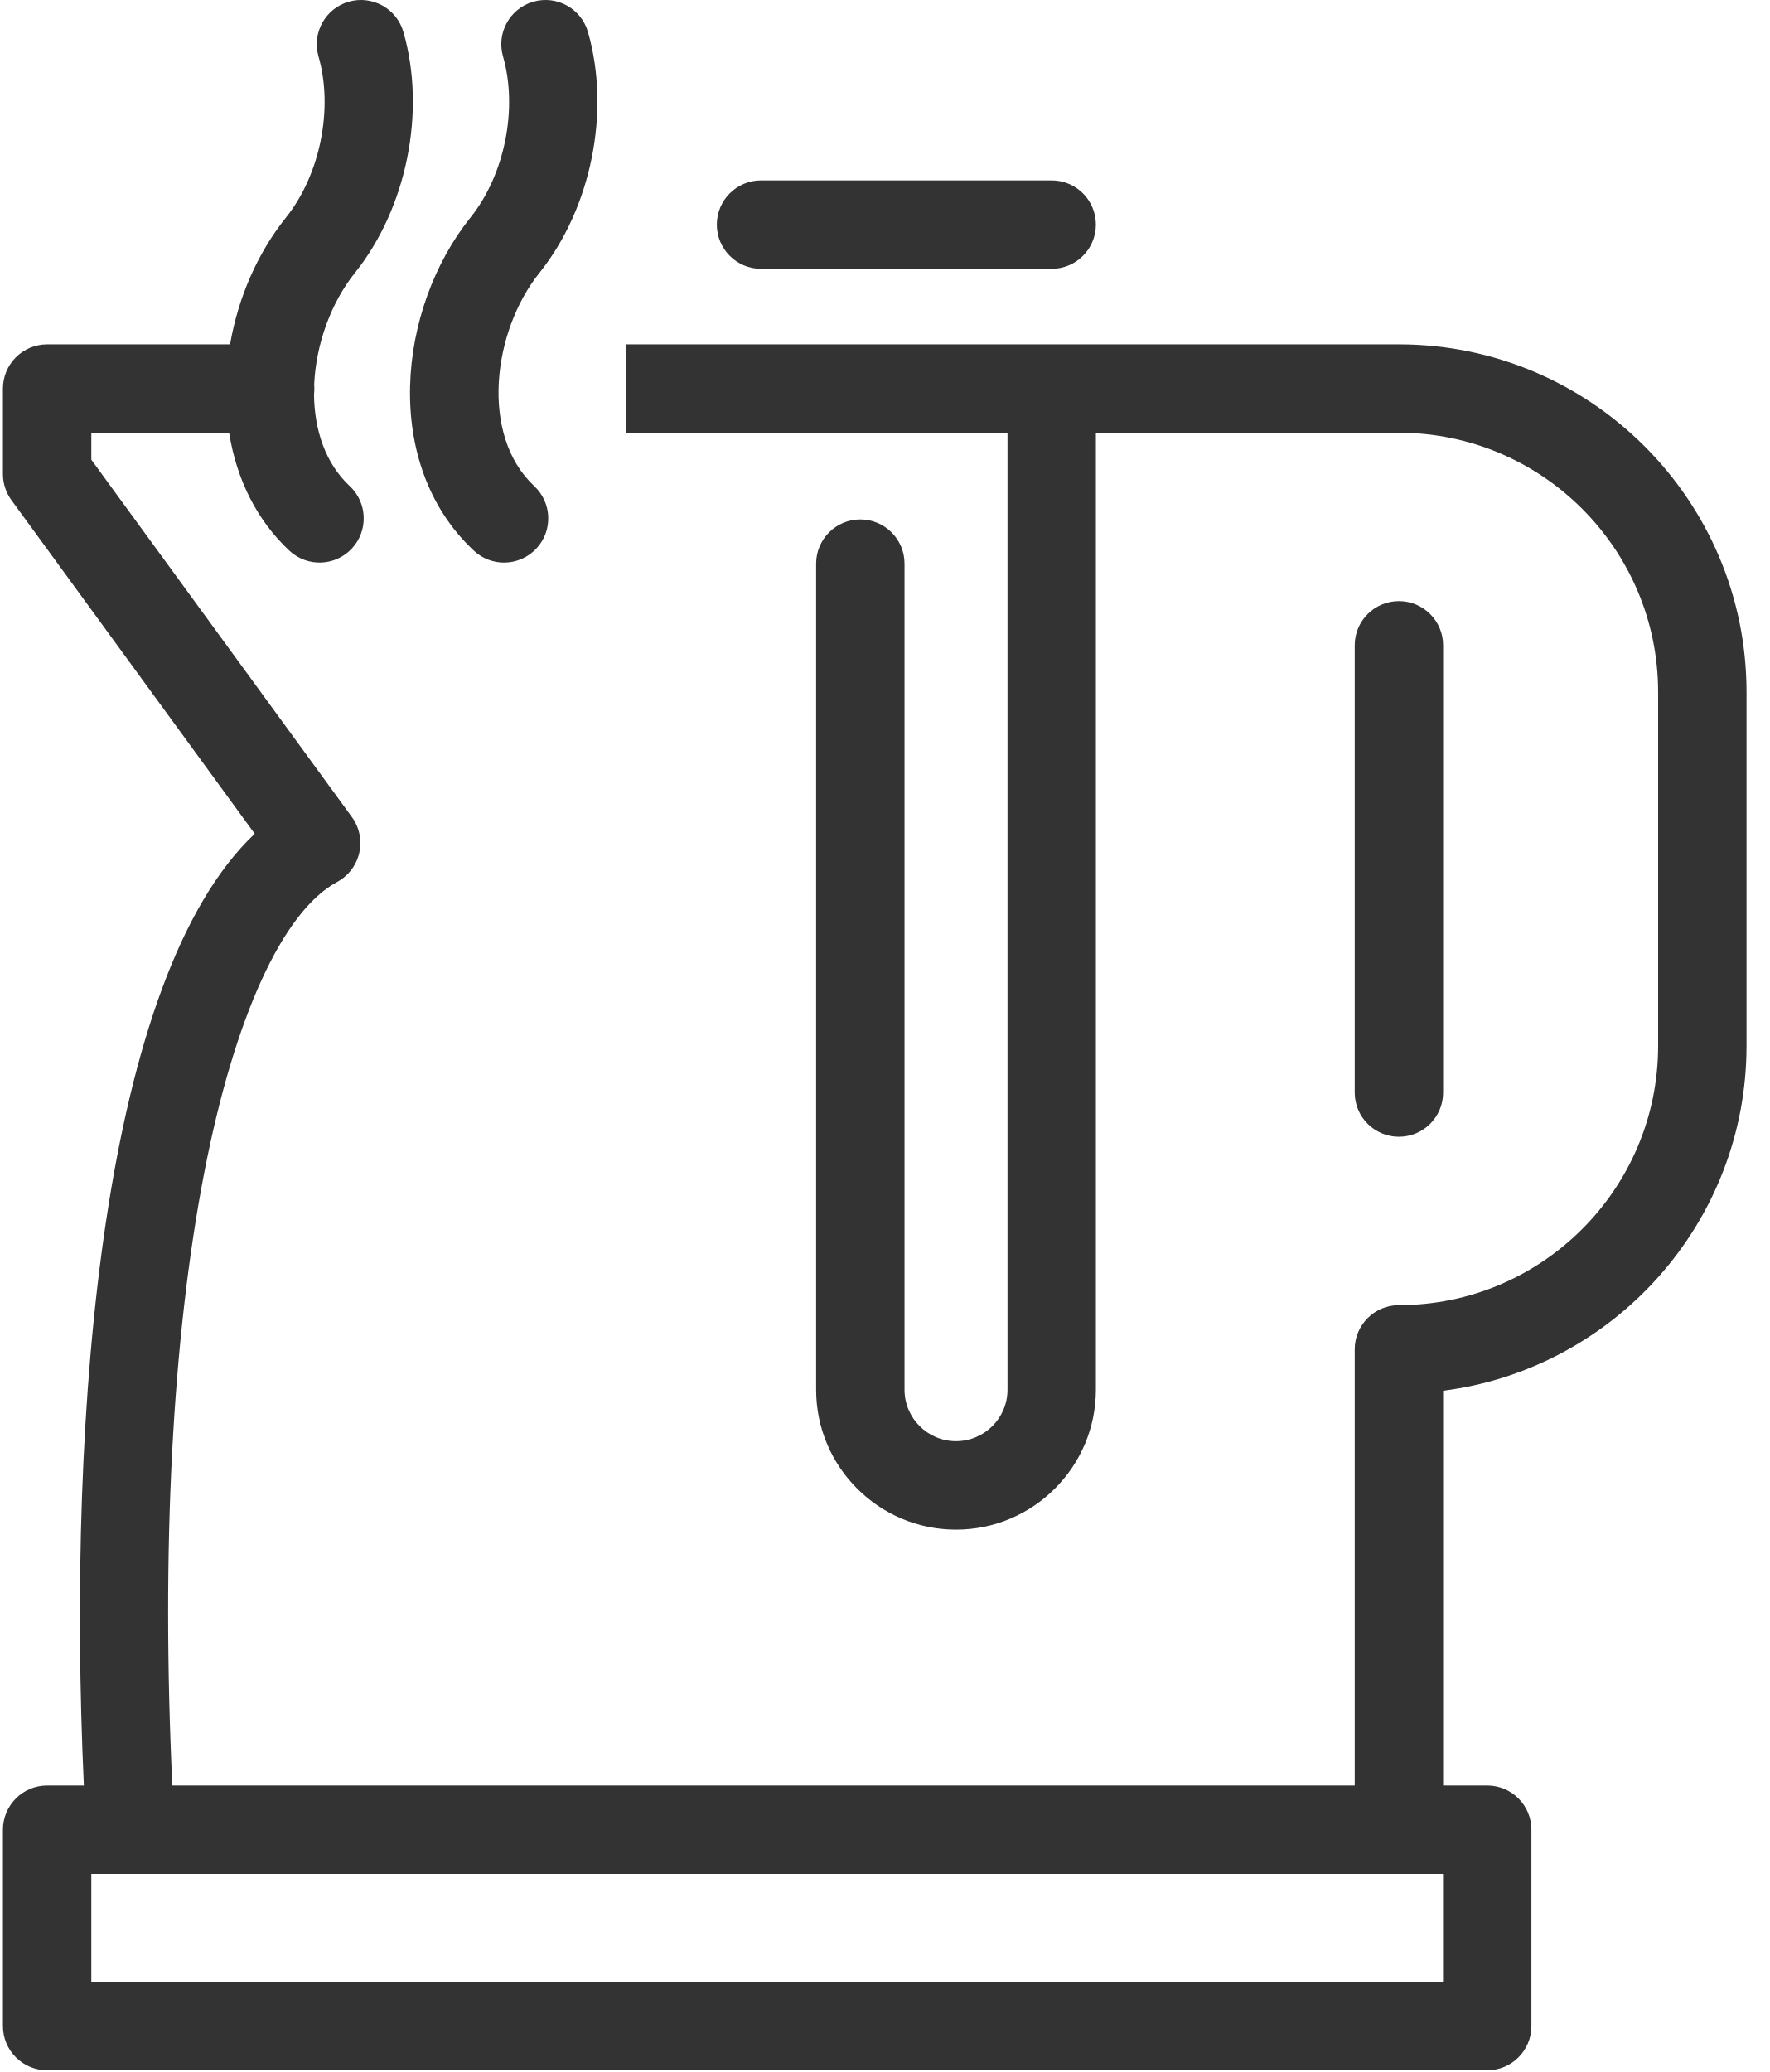
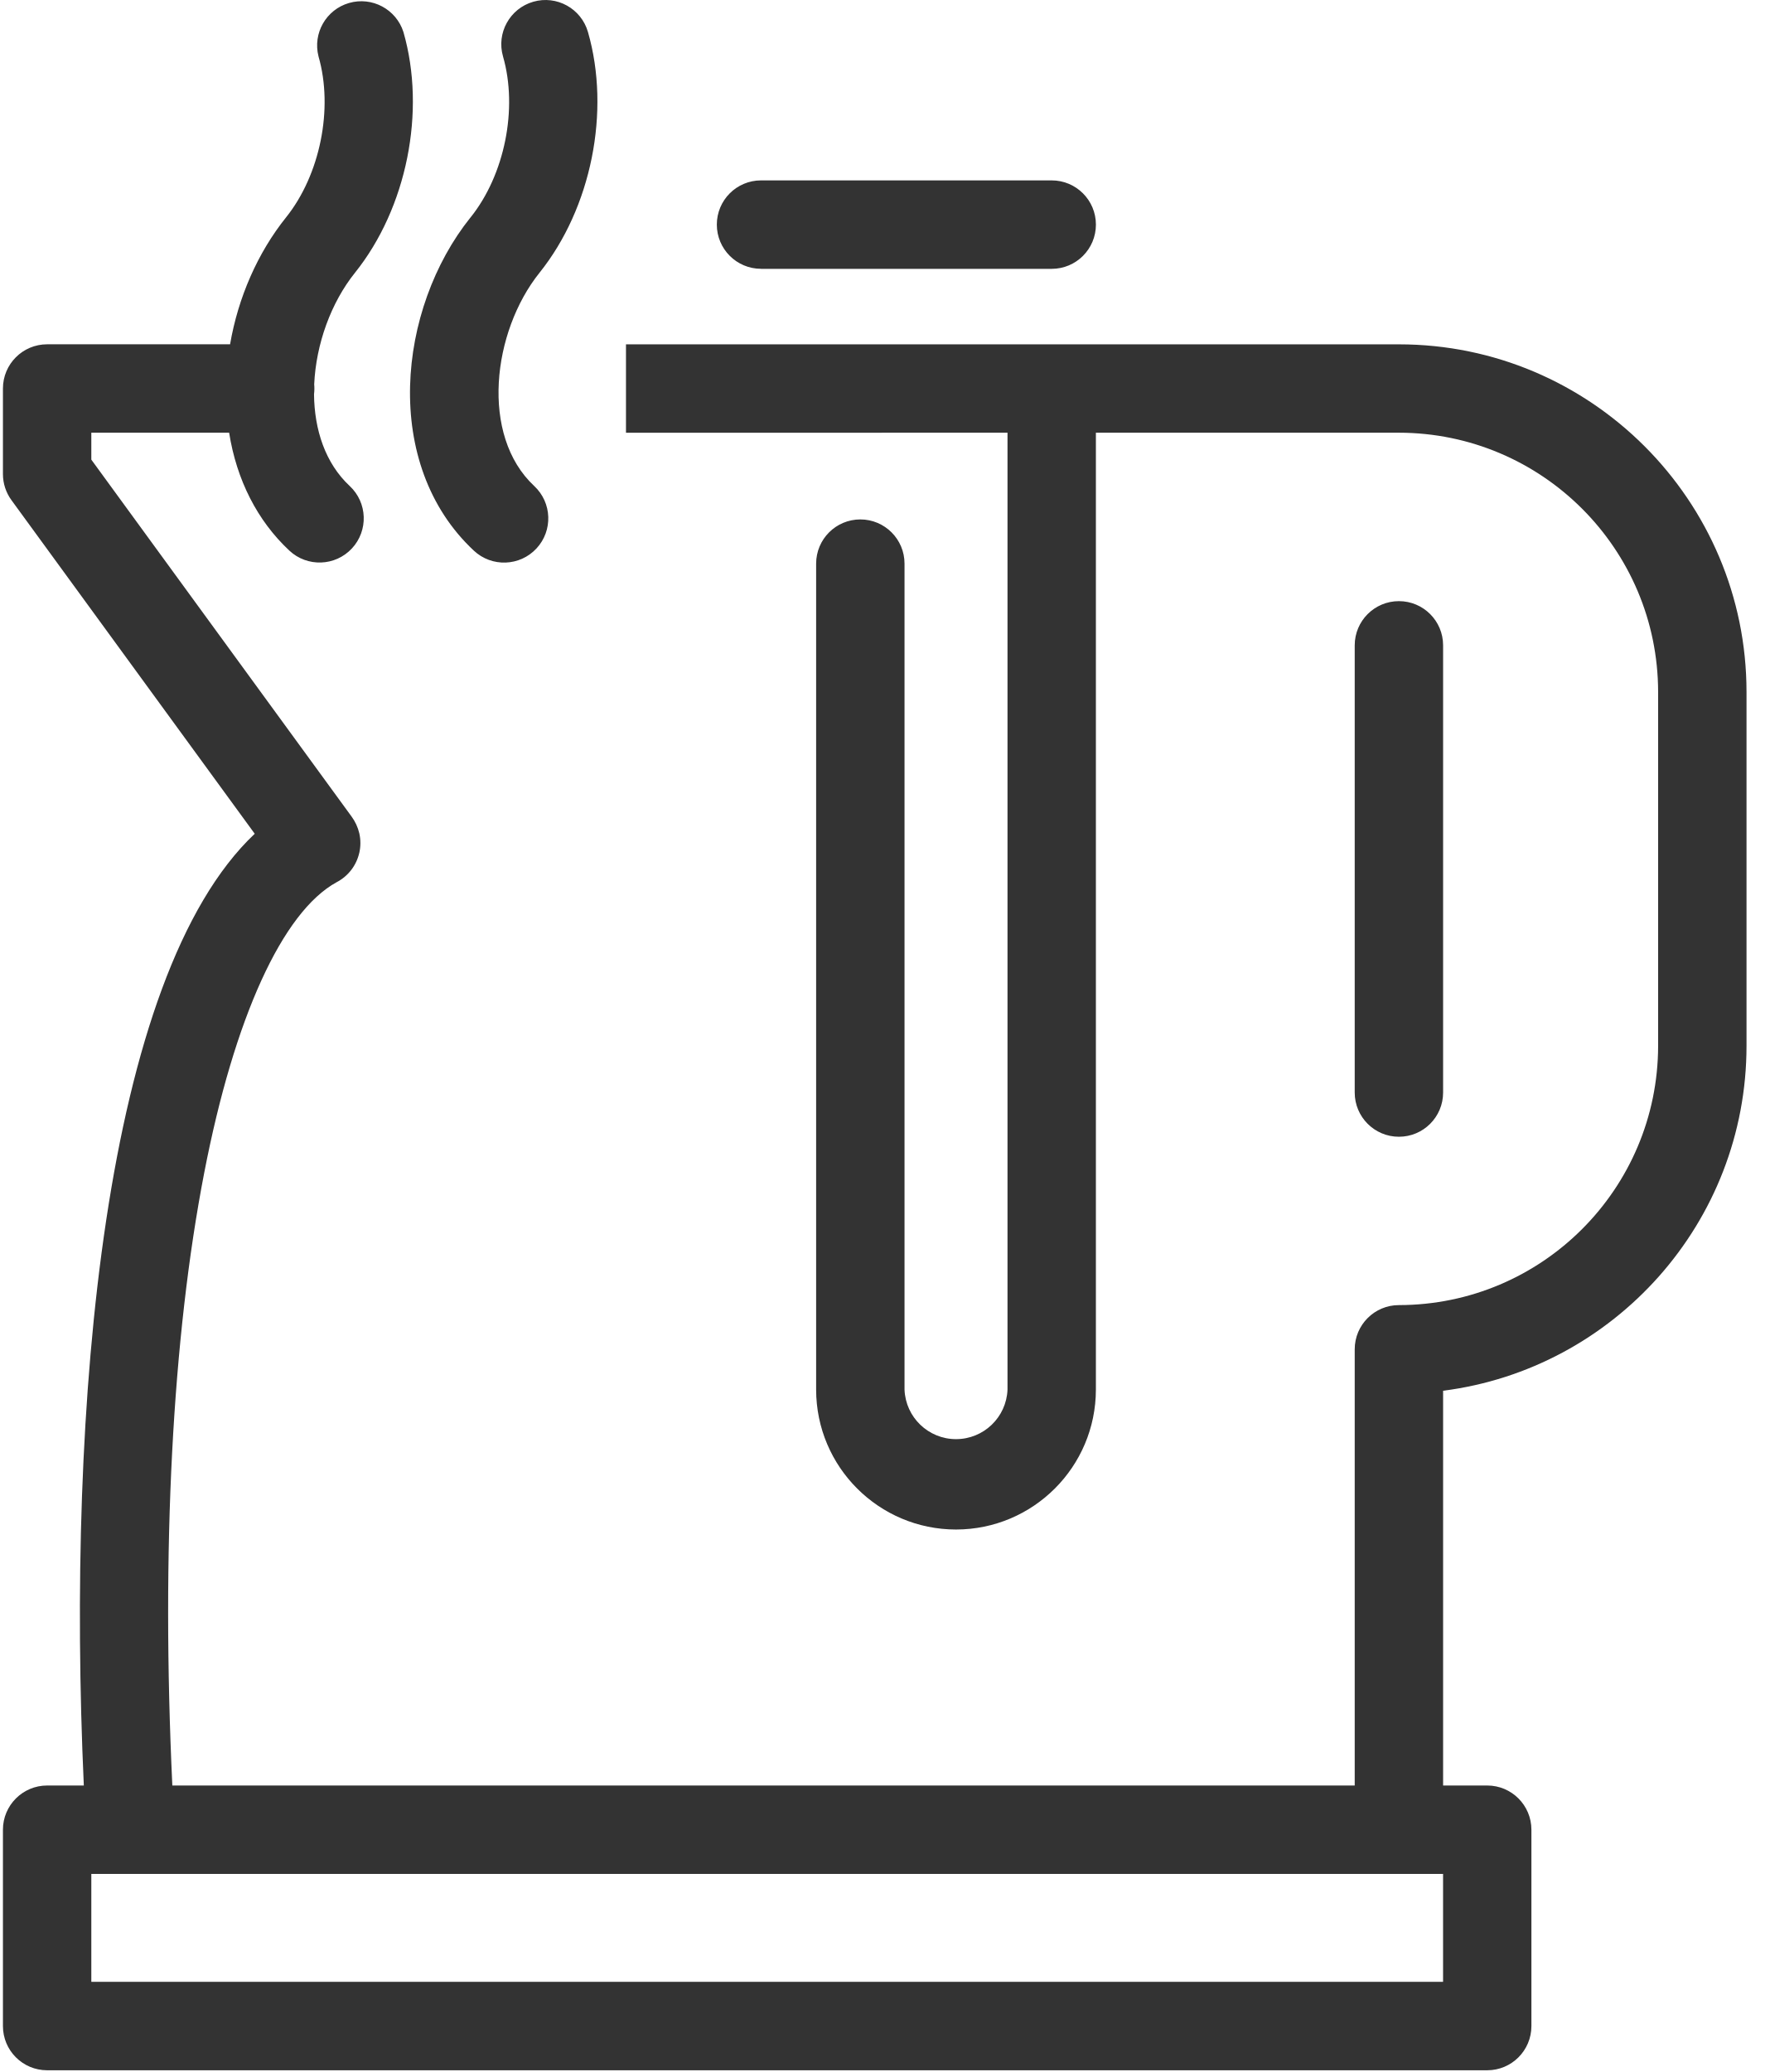
- <svg xmlns="http://www.w3.org/2000/svg" width="41" height="48" version="1.1" viewBox="0 0 41 48">
-   <g id="Events" fill="none" fill-rule="evenodd" stroke="none" stroke-width="1">
-     <g id="Assets" transform="translate(-350, -325)">
-       <g id="Icons-/-Teapot" transform="translate(344, 323)">
-         <g id="Icon" fill="#D8D8D8" fill-opacity="0">
-           <circle id="Oval" cx="26" cy="26" r="26" />
-         </g>
-         <g id="hot-kettle" fill="#333" fill-rule="nonzero" transform="translate(6, 2)">
-           <path id="Shape" d="M10.902,5.038 C11.694,4.051 12.003,2.516 11.655,1.308 C11.499,0.764 11.812,0.197 12.356,0.04 C12.899,-0.116 13.467,0.197 13.623,0.741 C14.153,2.579 13.701,4.82 12.5,6.319 C11.406,7.685 11.121,10.087 12.378,11.26 C12.791,11.646 12.814,12.294 12.428,12.707 C12.226,12.923 11.953,13.033 11.679,13.033 C11.429,13.033 11.178,12.942 10.981,12.758 C8.836,10.757 9.208,7.151 10.902,5.038 Z M17.633,6.227 L24.368,6.227 C24.933,6.227 25.392,5.769 25.392,5.203 C25.392,4.638 24.933,4.179 24.368,4.179 L17.633,4.179 C17.068,4.179 16.609,4.638 16.609,5.203 C16.609,5.769 17.068,6.227 17.633,6.227 Z M40.467,16.031 L40.467,24.228 C40.467,28.323 37.396,31.713 33.437,32.218 L33.437,41.363 L34.459,41.363 C35.025,41.363 35.483,41.822 35.483,42.387 L35.483,46.936 C35.483,47.501 35.025,47.96 34.459,47.96 L1.092,47.96 C0.527,47.96 0.068,47.501 0.068,46.936 L0.068,42.387 C0.068,41.822 0.527,41.363 1.092,41.363 L1.943,41.363 C1.54,32.532 2.409,22.61 5.902,19.315 L0.265,11.586 C0.137,11.411 0.068,11.2 0.068,10.983 L0.068,9.001 C0.068,8.729 0.176,8.469 0.368,8.277 C0.56,8.085 0.82,7.977 1.092,7.977 L5.331,7.977 C5.517,6.895 5.969,5.859 6.627,5.038 C7.418,4.051 7.728,2.516 7.38,1.308 C7.223,0.765 7.537,0.197 8.08,0.04 C8.623,-0.116 9.191,0.197 9.347,0.741 C9.877,2.578 9.426,4.82 8.225,6.319 C7.669,7.012 7.322,7.973 7.28,8.904 C7.283,8.936 7.284,8.968 7.284,9.001 C7.284,9.046 7.281,9.091 7.276,9.135 C7.284,9.955 7.537,10.732 8.103,11.26 C8.516,11.646 8.538,12.294 8.153,12.707 C7.767,13.121 7.119,13.143 6.705,12.757 C5.961,12.063 5.482,11.116 5.309,10.025 L2.116,10.025 L2.116,10.649 L8.143,18.913 C8.16,18.935 8.176,18.958 8.191,18.982 C8.256,19.085 8.301,19.195 8.326,19.309 C8.359,19.457 8.358,19.61 8.325,19.754 C8.325,19.754 8.325,19.754 8.325,19.754 C8.325,19.755 8.325,19.755 8.325,19.756 C8.291,19.903 8.226,20.042 8.13,20.164 C8.06,20.254 7.973,20.333 7.871,20.397 C7.848,20.411 7.824,20.425 7.8,20.438 C6.545,21.125 5.428,23.575 4.733,27.164 C3.991,30.994 3.736,35.897 3.993,41.363 L31.389,41.363 L31.389,31.259 C31.389,30.693 31.848,30.235 32.413,30.235 C35.725,30.235 38.419,27.54 38.419,24.229 L38.419,16.031 C38.419,12.719 35.725,10.025 32.413,10.025 L25.392,10.025 L25.392,32.194 C25.392,33.981 23.938,35.435 22.151,35.435 C20.363,35.435 18.91,33.981 18.91,32.194 L18.91,13.057 C18.91,12.492 19.368,12.033 19.934,12.033 C20.499,12.033 20.958,12.492 20.958,13.057 L20.958,32.194 C20.958,32.851 21.493,33.386 22.15,33.386 C22.809,33.386 23.344,32.851 23.344,32.194 L23.344,10.025 L14.503,10.025 L14.503,7.977 L32.413,7.977 C36.854,7.977 40.467,11.59 40.467,16.031 Z M33.435,43.411 L2.116,43.411 L2.116,45.911 L33.435,45.911 L33.435,43.411 Z M32.413,26.334 C32.979,26.334 33.437,25.876 33.437,25.31 L33.437,14.949 C33.437,14.384 32.979,13.925 32.413,13.925 C31.848,13.925 31.389,14.384 31.389,14.949 L31.389,25.31 C31.389,25.876 31.848,26.334 32.413,26.334 Z" />
-         </g>
-       </g>
-     </g>
+ <svg viewBox="0 0 41 48">
+   <g fill="none" fill-rule="evenodd" transform="translate(-6 -2)">
+     <circle cx="26" cy="26" r="26" />
+     <path fill="#333" fill-rule="nonzero" d="M16.902 7.038c.792-.987 1.101-2.522.753-3.73a1.024 1.024 0 011.968-.567c.53 1.838.078 4.08-1.123 5.578-1.094 1.366-1.379 3.768-.122 4.94a1.024 1.024 0 01-1.397 1.499c-2.145-2.001-1.773-5.607-.08-7.72zm6.731 1.19h6.735a1.024 1.024 0 000-2.049h-6.735a1.024 1.024 0 000 2.048zm22.834 9.803v8.197c0 4.095-3.07 7.485-7.03 7.99v9.145h1.022c.566 0 1.024.459 1.024 1.024v4.549c0 .565-.458 1.024-1.024 1.024H7.092a1.024 1.024 0 01-1.024-1.024v-4.549c0-.565.459-1.024 1.024-1.024h.85c-.402-8.83.467-18.753 3.96-22.048l-5.637-7.729a1.024 1.024 0 01-.197-.603V11a1.024 1.024 0 011.024-1.024h4.239c.186-1.082.638-2.118 1.296-2.939.791-.987 1.101-2.522.753-3.73a1.024 1.024 0 011.967-.567c.53 1.837.079 4.08-1.122 5.578-.556.693-.903 1.654-.945 2.585a1.052 1.052 0 01-.004.231c.008.82.26 1.597.827 2.125a1.024 1.024 0 01-1.398 1.497c-.744-.694-1.223-1.64-1.396-2.732H8.116v.624l6.027 8.264a1.068 1.068 0 01.183.396c.033.148.032.3 0 .445h-.001v.002a1.022 1.022 0 01-.525.682c-1.255.687-2.372 3.137-3.067 6.726-.742 3.83-.997 8.733-.74 14.2h27.396V33.258c0-.566.459-1.024 1.024-1.024a6.013 6.013 0 006.006-6.006V18.03a6.013 6.013 0 00-6.006-6.006h-7.021v22.169a3.245 3.245 0 01-3.241 3.24 3.244 3.244 0 01-3.241-3.24V15.057a1.024 1.024 0 012.048 0v19.137a1.194 1.194 0 002.386 0v-22.17l-8.84.001V9.977h17.91c4.44 0 8.053 3.613 8.053 8.054zm-7.032 27.38H8.116v2.5h31.32v-2.5zm-1.022-17.077c.566 0 1.024-.458 1.024-1.024V16.95a1.024 1.024 0 00-2.048 0v10.36c0 .566.459 1.024 1.024 1.024z" />
  </g>
</svg>
